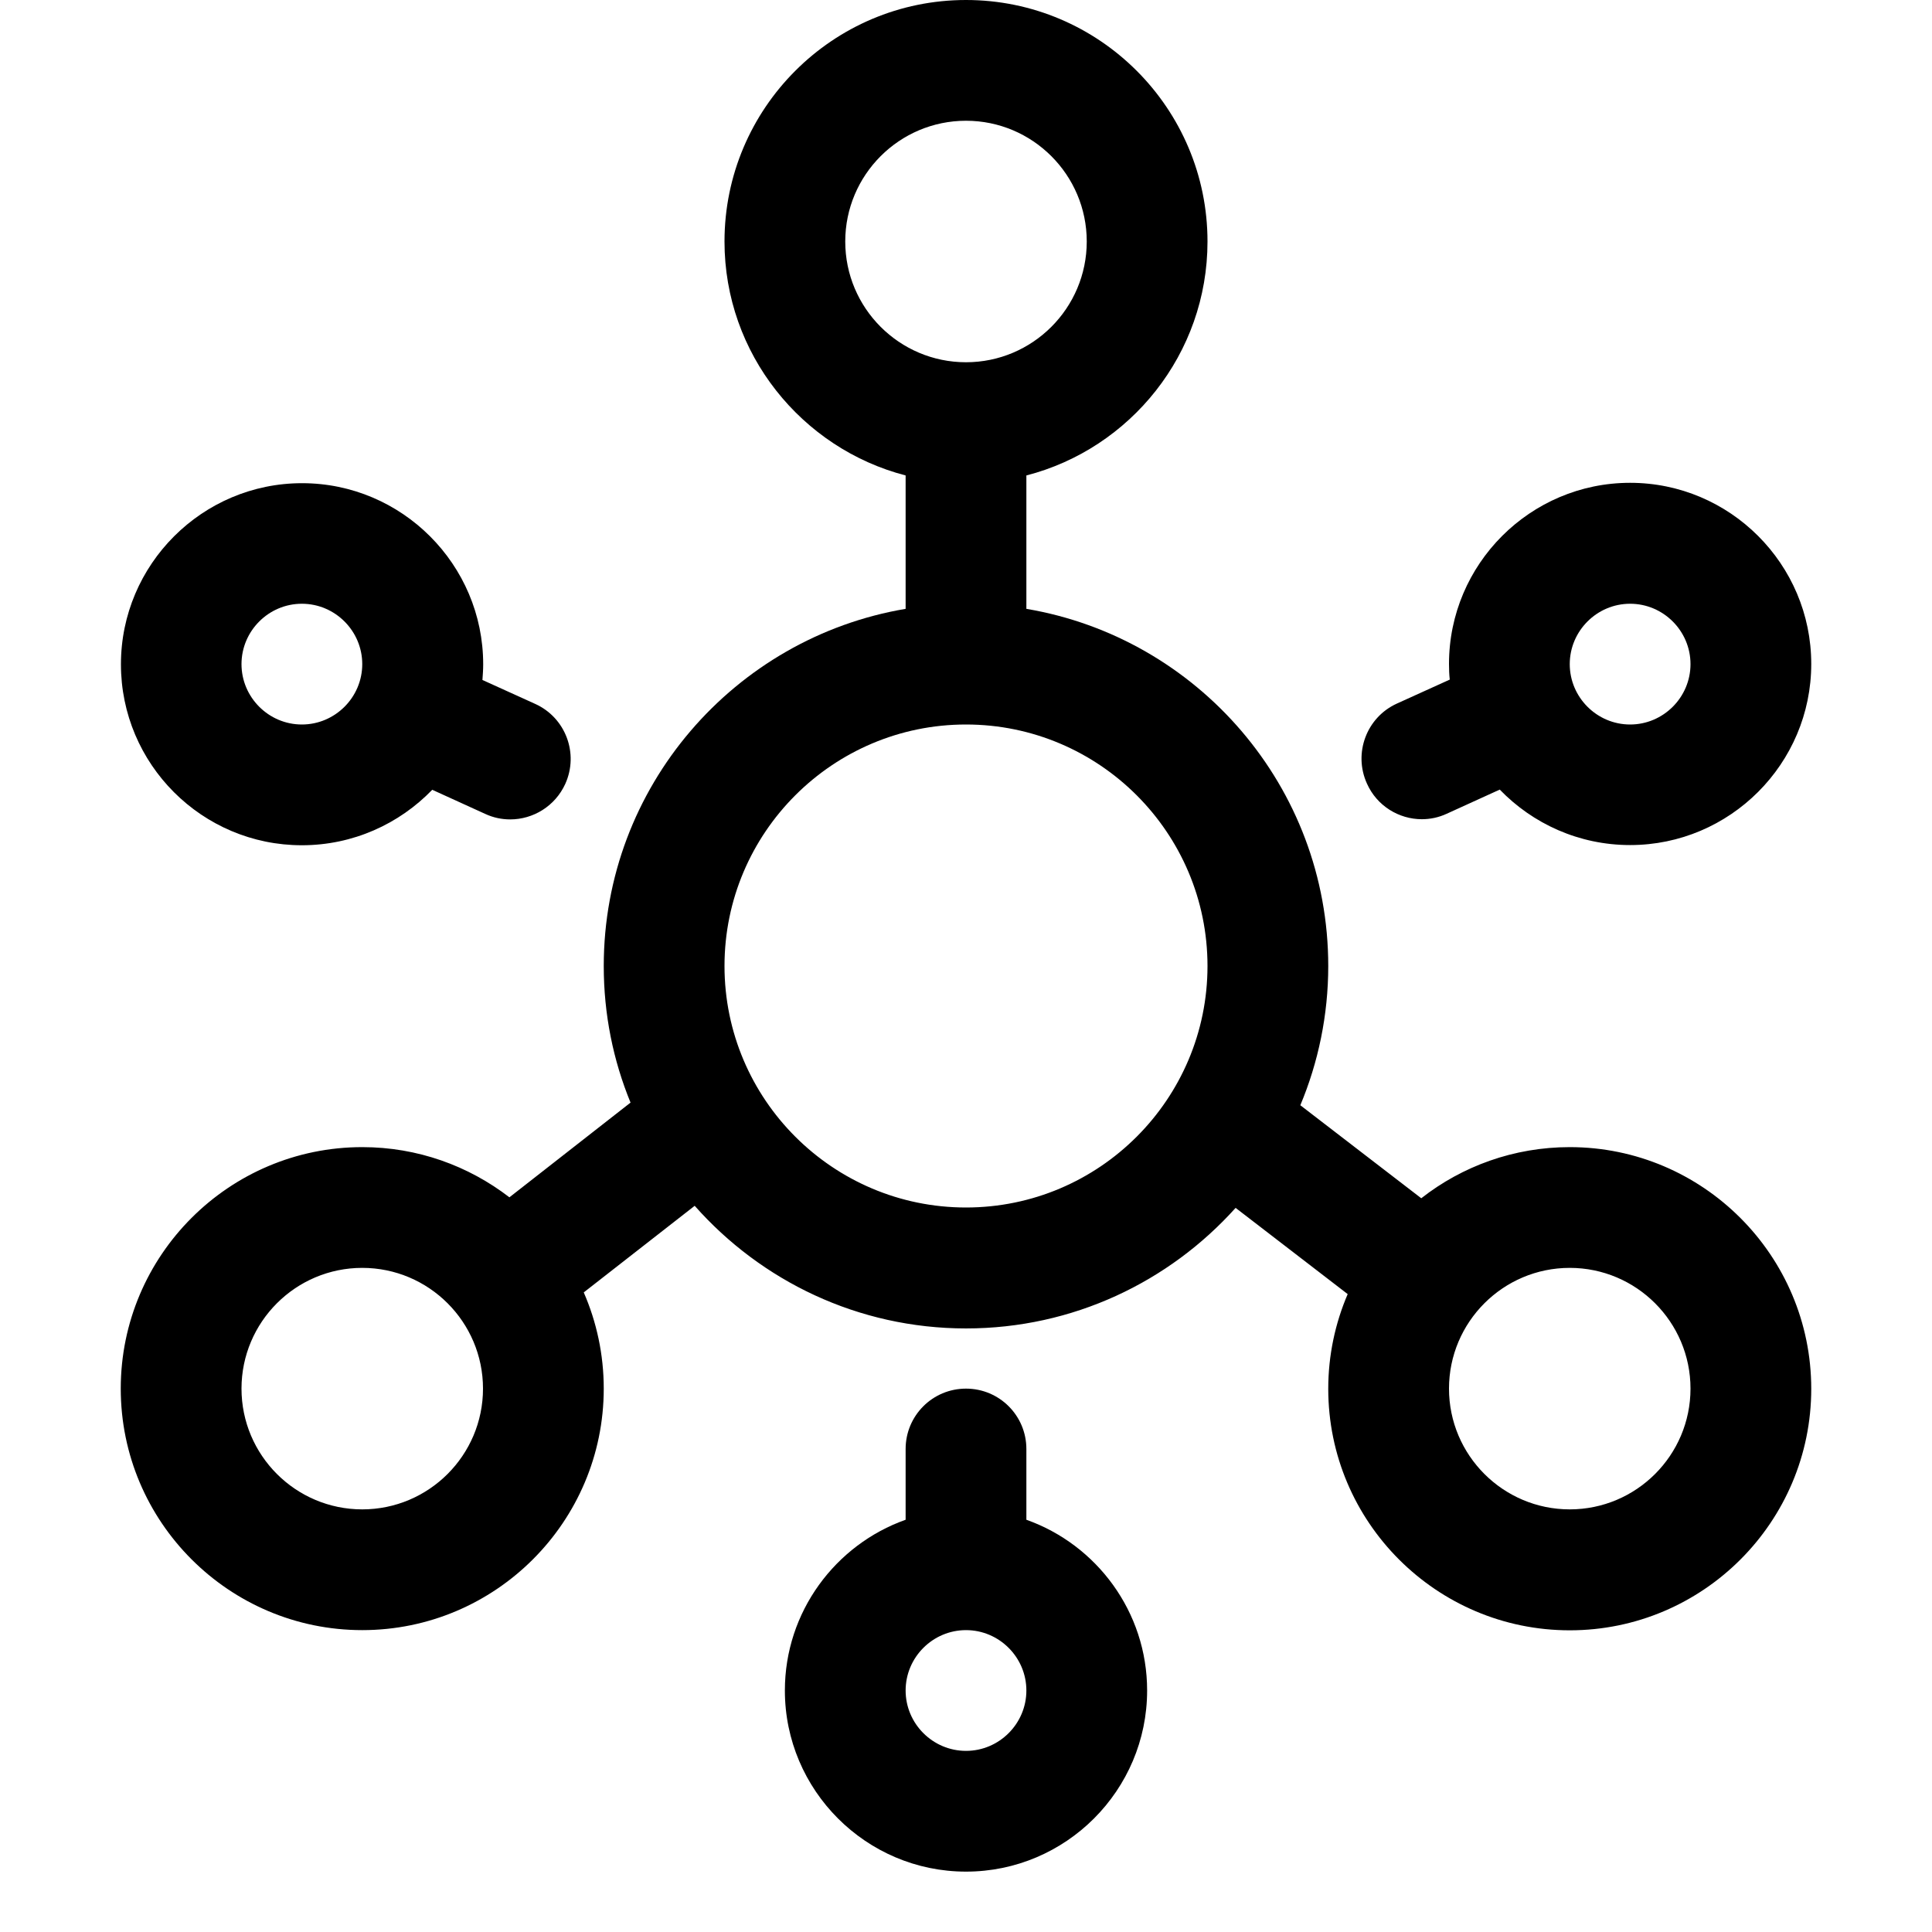
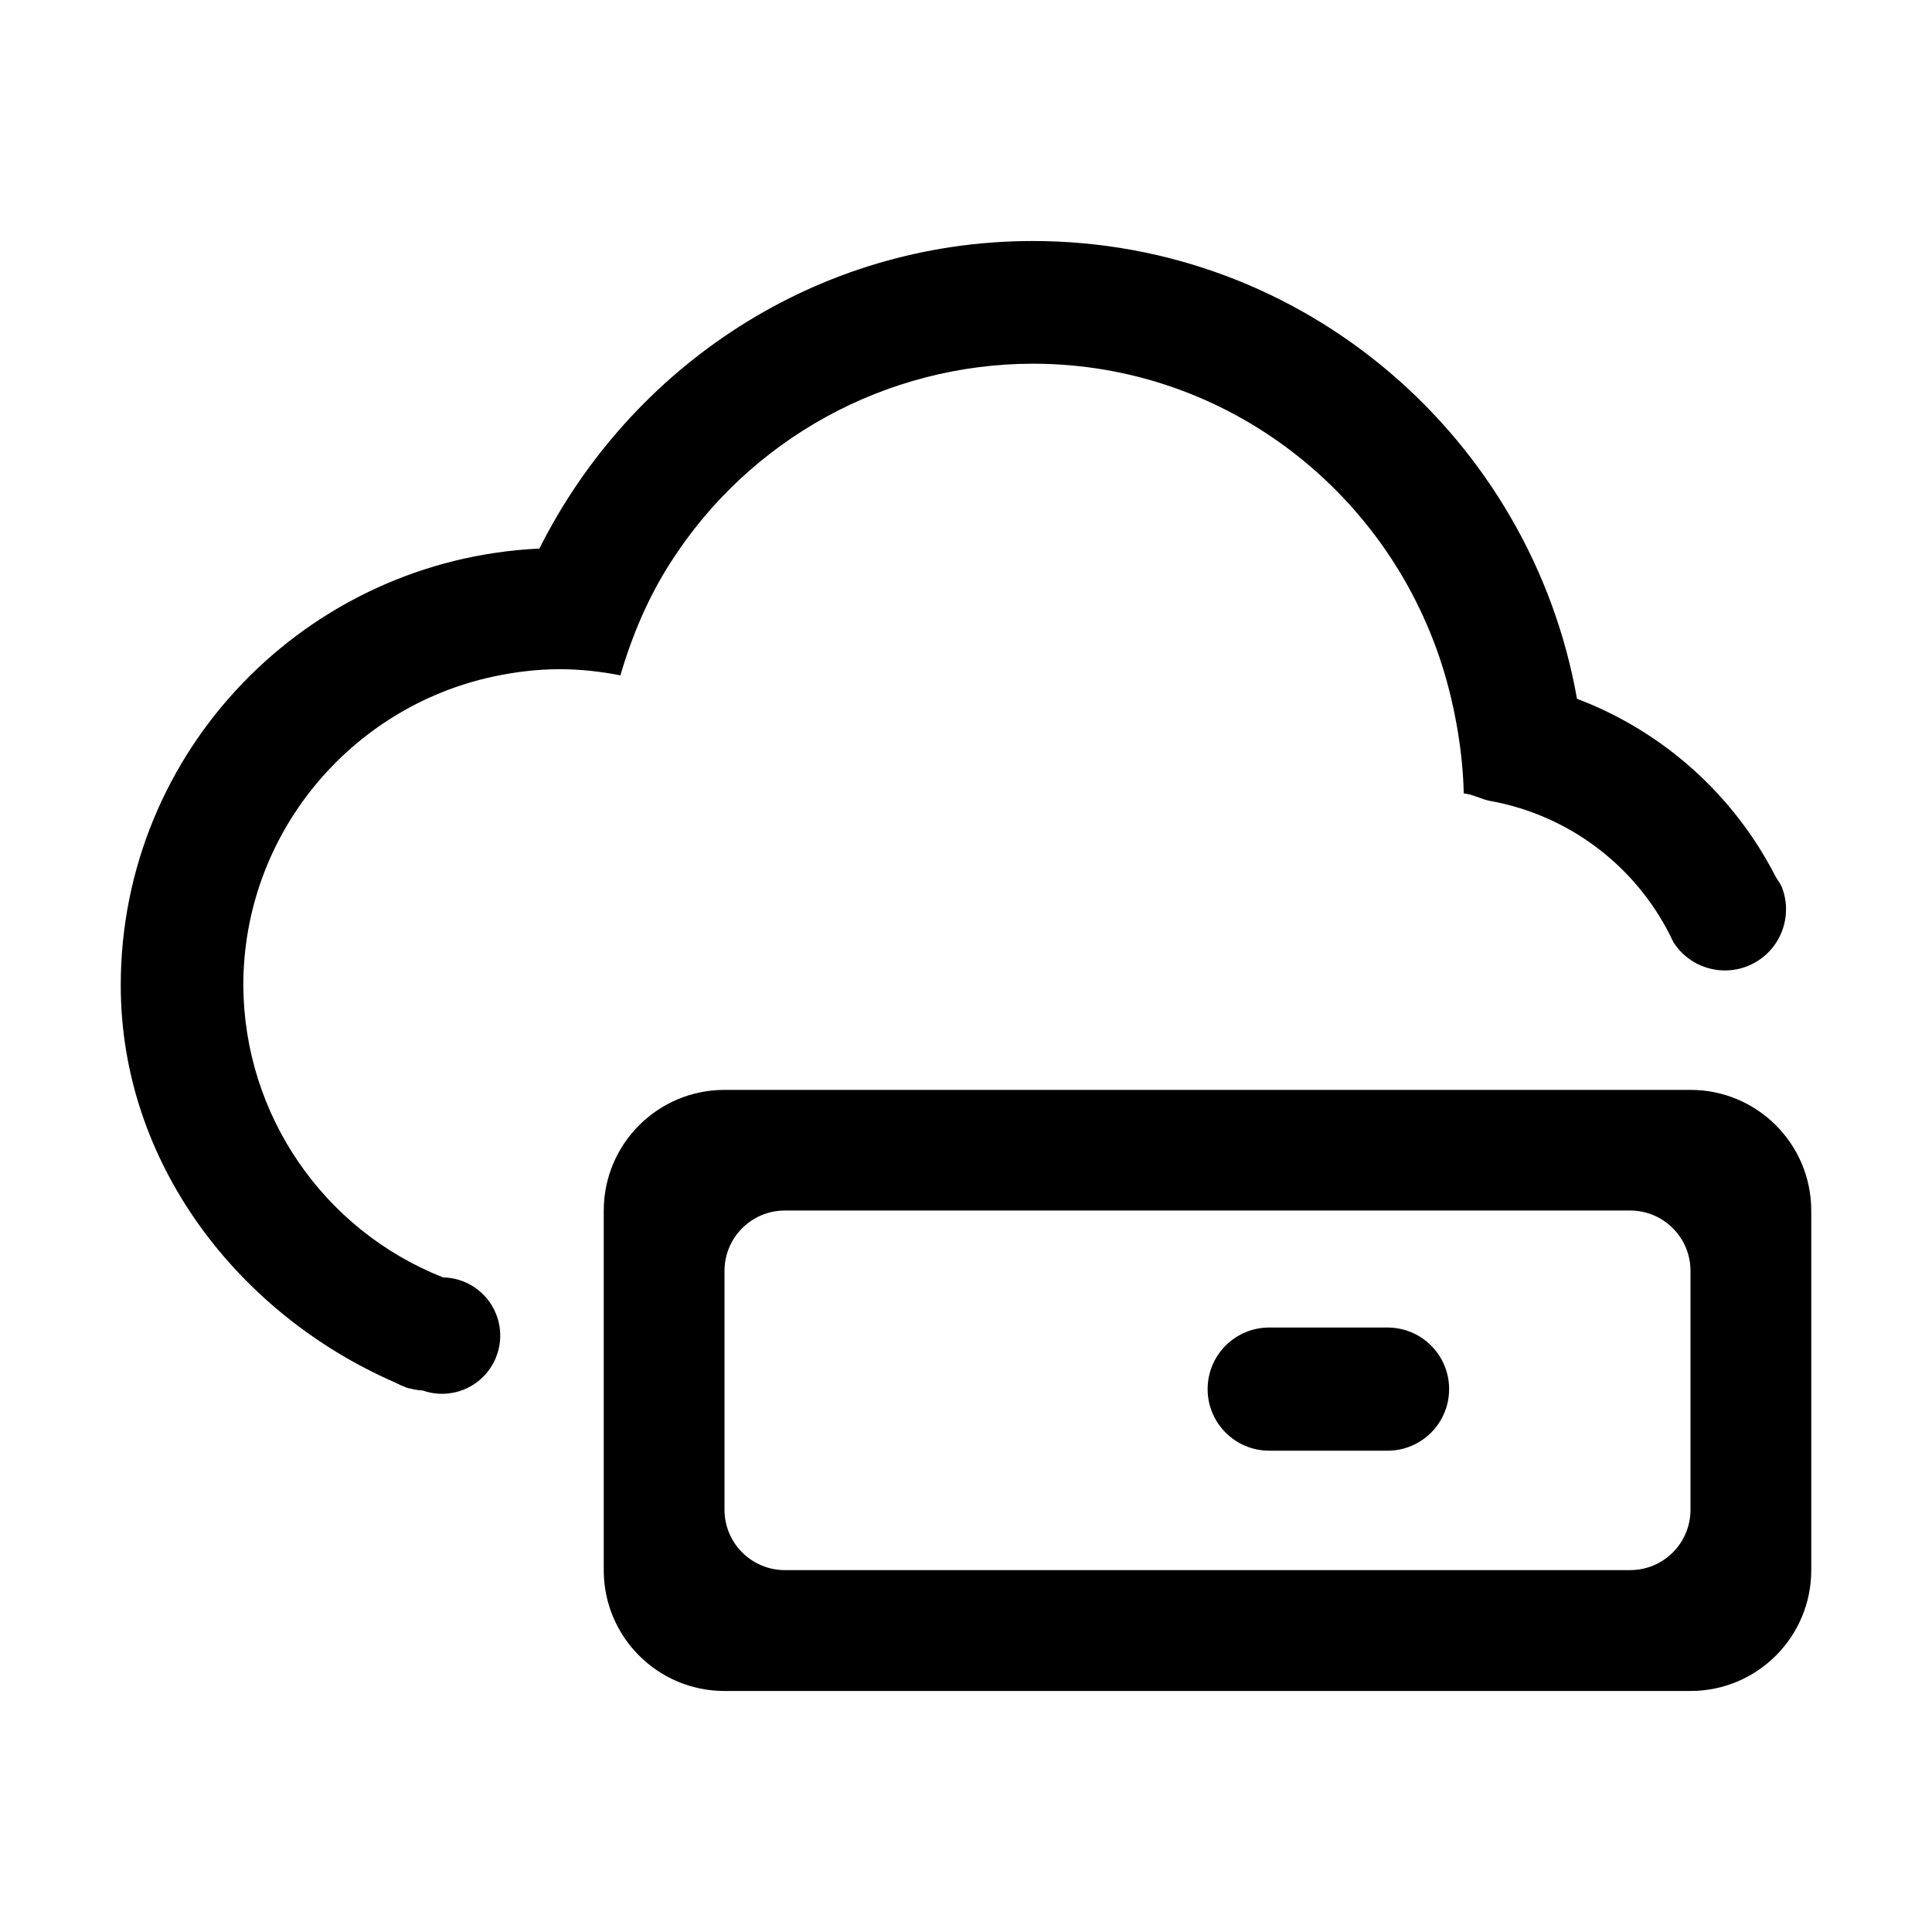
- <svg xmlns="http://www.w3.org/2000/svg" t="1757383378480" class="icon" viewBox="0 0 1024 1024" version="1.1" p-id="13362" width="200" height="200">
-   <path d="M544 805.5V768c0-17.7-14.3-32-32-32s-32 14.3-32 32v37.5c-37.2 13.2-64 48.8-64 90.5 0 52.9 43.1 96 96 96s96-43.1 96-96c0-41.7-26.8-77.3-64-90.5zM512 928c-17.6 0-32-14.4-32-32s14.4-32 32-32 32 14.4 32 32-14.4 32-32 32z" p-id="13363" />
-   <path d="M832 608c-29.6 0-57 10.1-78.7 27.1l-64.1-49.3c9.5-22.7 14.8-47.7 14.8-73.8 0-95-69.3-174-160-189.3V252c55.1-14.2 96-64.4 96-124C640 57.4 582.6 0 512 0S384 57.4 384 128c0 59.5 40.9 109.7 96 124v70.7C389.3 338 320 417 320 512c0 25.6 5 50 14.2 72.4L270 634.6c-21.7-16.7-48.7-26.6-78-26.6-70.6 0-128 57.4-128 128s57.4 128 128 128 128-57.4 128-128c0-18.1-3.8-35.4-10.6-51l58.8-45.9c35.2 39.8 86.6 65 143.8 65 56.7 0 107.7-24.7 142.9-63.9l59.4 45.7c-6.6 15.4-10.3 32.4-10.3 50.2 0 70.6 57.4 128 128 128s128-57.4 128-128S902.6 608 832 608zM192 800c-35.3 0-64-28.7-64-64s28.7-64 64-64 64 28.7 64 64-28.7 64-64 64z m256-672c0-35.3 28.7-64 64-64s64 28.7 64 64-28.7 64-64 64-64-28.7-64-64z m64 512c-70.6 0-128-57.4-128-128s57.4-128 128-128 128 57.4 128 128-57.4 128-128 128z m320 160c-35.3 0-64-28.7-64-64s28.7-64 64-64 64 28.7 64 64-28.7 64-64 64z" p-id="13364" />
-   <path d="M160 448c27.1 0 51.6-11.3 69.1-29.4l28.1 12.8c4.3 2 8.8 2.9 13.2 2.9 12.2 0 23.8-7 29.2-18.8 7.3-16.1 0.2-35.1-15.9-42.4l-28-12.7c0.2-2.7 0.4-5.5 0.4-8.3 0-52.9-43.1-96-96-96s-96 43.1-96 96 43 95.9 95.9 95.9z m0-128c17.6 0 32 14.4 32 32s-14.4 32-32 32-32-14.4-32-32 14.4-32 32-32zM753.6 434.2c4.4 0 8.9-0.9 13.2-2.9l28.1-12.8c17.5 18.1 42 29.4 69.1 29.4 52.9 0 96-43.1 96-96s-43.1-96-96-96-96 43.1-96 96c0 2.8 0.1 5.6 0.4 8.3l-28 12.7c-16.1 7.3-23.2 26.3-15.9 42.4 5.3 11.9 17 18.9 29.1 18.9zM864 320c17.6 0 32 14.4 32 32s-14.4 32-32 32-32-14.4-32-32 14.4-32 32-32z" p-id="13365" />
+ <svg xmlns="http://www.w3.org/2000/svg" t="1769942103011" class="icon" viewBox="0 0 1024 1024" version="1.1" p-id="9990" width="200" height="200">
+   <path d="M896 577.664H384a64 64 0 0 0-64 64v190.592a64 64 0 0 0 64 64h512a64 64 0 0 0 64-64v-190.592a64 64 0 0 0-64-64z m0 222.528a32 32 0 0 1-32 32h-448a32 32 0 0 1-32-32v-126.592a32 32 0 0 1 32-32h448a32 32 0 0 1 32 32v126.592z" fill="" p-id="9991" />
+   <path d="M735.424 703.616h-62.72a32.64 32.64 0 1 0 0 65.28h62.72a32.64 32.64 0 1 0 0-65.28zM355.392 298.176a228.16 228.16 0 0 1 192-105.408c103.616 0 190.336 69.696 218.304 164.352 5.696 19.2 9.728 42.496 10.112 63.424 4.608 0.32 9.28 3.072 13.696 3.904a133.248 133.248 0 0 1 97.408 74.88 32.384 32.384 0 0 0 57.536-29.056c-0.064-0.128 0.064 0.128 0 0-0.768-1.856-2.048-3.584-3.136-5.248a196.352 196.352 0 0 0-105.472-94.656c-24.32-137.6-144-242.624-288.448-242.624-114.752 0-213.248 66.816-261.504 163.008C162.688 296.512 64 397.696 64 522.24c0 93.952 61.952 174.016 145.088 210.368a60.8 60.8 0 0 0 6.592 2.944c0.896 0.384-0.896-0.384 0 0 2.368 0.576 5.696 1.408 8.256 1.408a30.848 30.848 0 1 0 10.752-59.904v-0.064a167.36 167.36 0 0 1-105.728-154.688c0-80.128 56.64-147.2 131.968-163.584 11.52-2.496 23.424-4.032 35.648-4.032 11.072 0 21.824 1.216 32.256 3.264 6.208-21.312 14.848-41.536 26.56-59.776z" fill="" p-id="9992" />
</svg>
